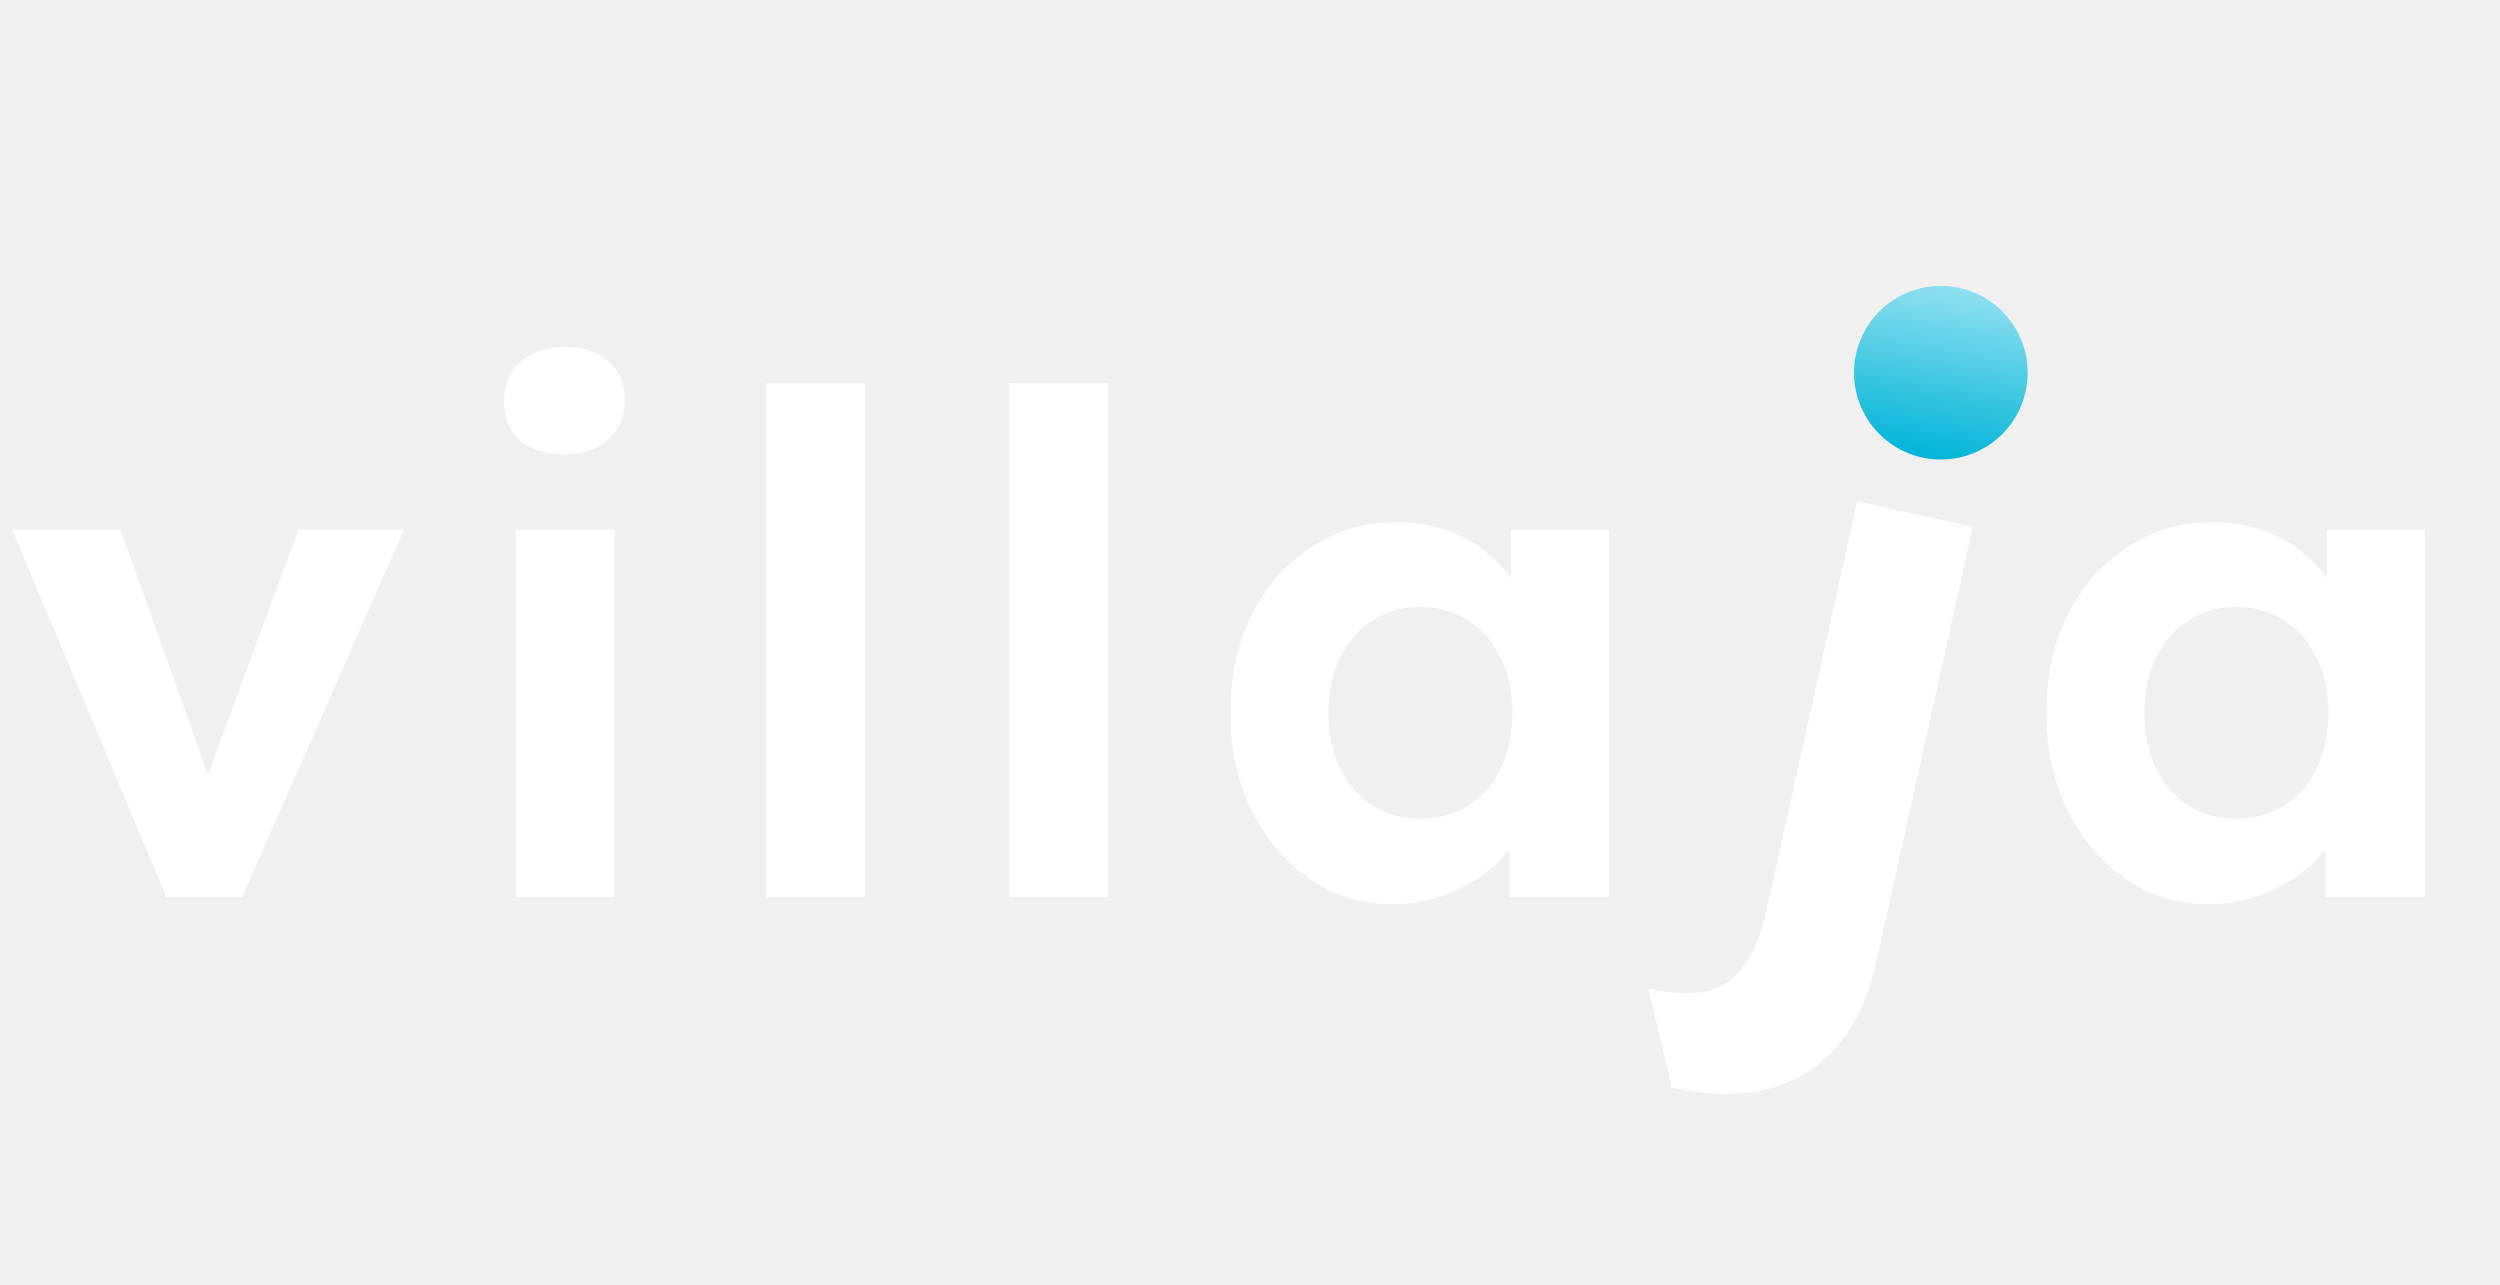
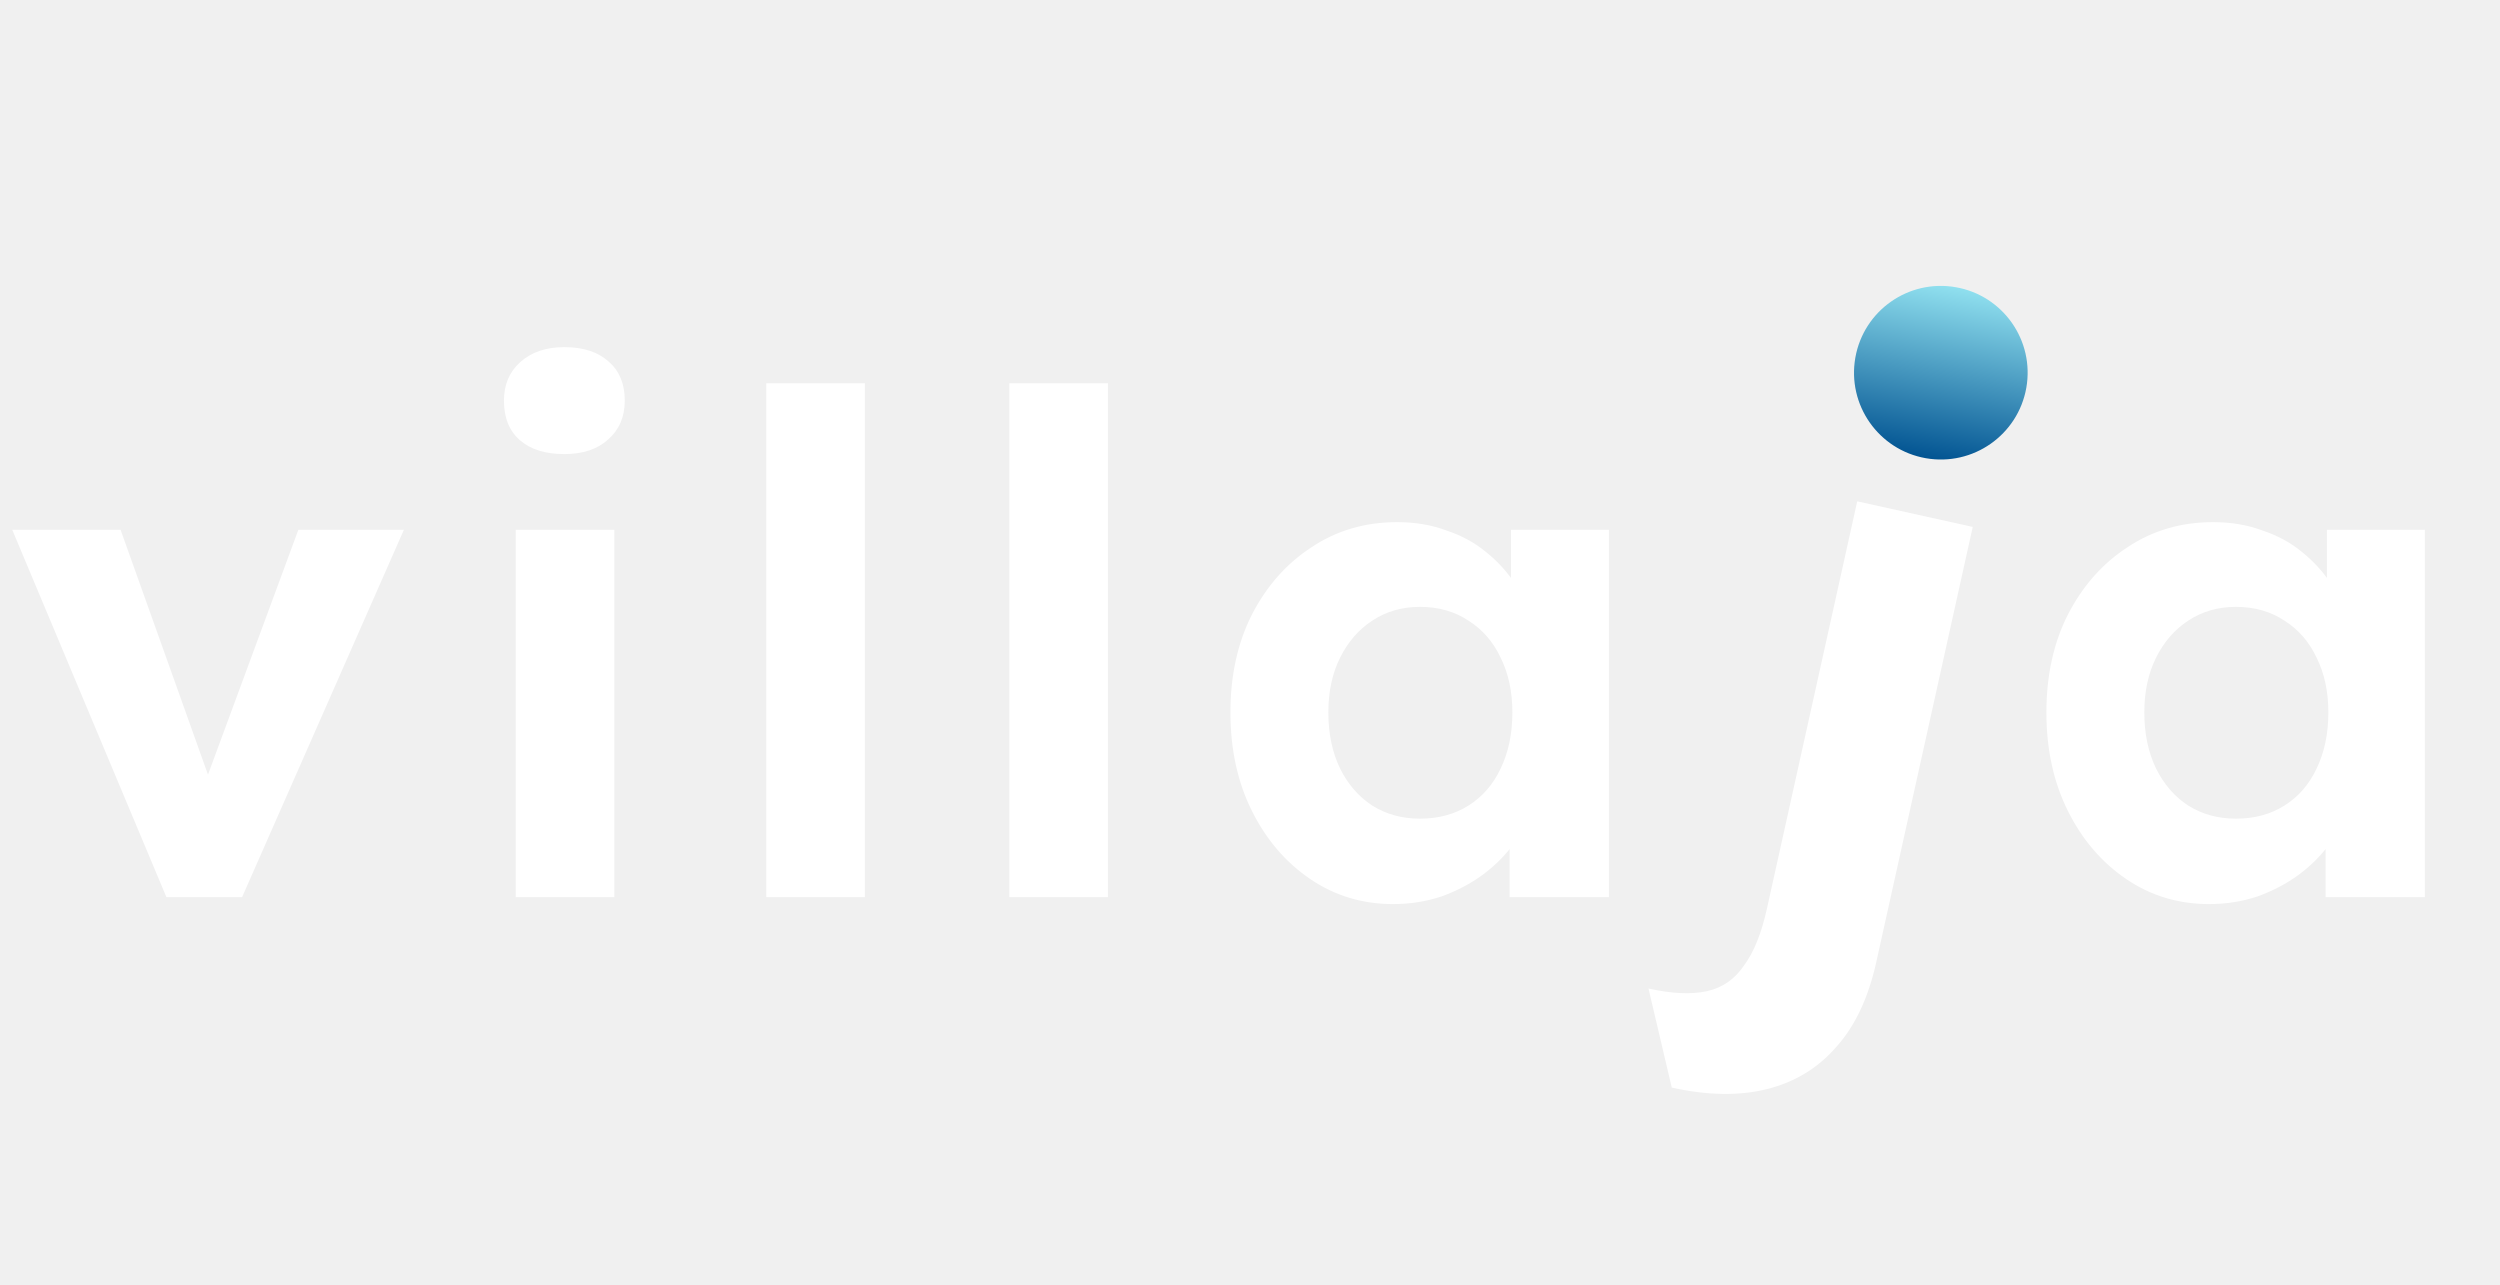
<svg xmlns="http://www.w3.org/2000/svg" width="144" height="74" viewBox="0 0 144 74" fill="none">
  <path d="M9.585 51.675L0.705 30.515H6.945L12.585 46.315L11.265 46.555L17.186 30.515H23.265L13.945 51.675H9.585Z" fill="white" />
  <path d="M29.707 51.675V30.515H35.387V51.675H29.707ZM32.507 26.155C31.413 26.155 30.56 25.889 29.947 25.355C29.333 24.822 29.027 24.062 29.027 23.075C29.027 22.169 29.333 21.435 29.947 20.875C30.587 20.289 31.44 19.995 32.507 19.995C33.6 19.995 34.453 20.275 35.067 20.835C35.68 21.369 35.987 22.115 35.987 23.075C35.987 24.009 35.667 24.755 35.027 25.315C34.413 25.875 33.573 26.155 32.507 26.155Z" fill="white" />
  <path d="M44.138 51.675V22.075H49.818V51.675H44.138Z" fill="white" />
  <path d="M58.138 51.675V22.075H63.818V51.675H58.138Z" fill="white" />
  <path d="M80.233 52.075C78.473 52.075 76.886 51.595 75.473 50.635C74.059 49.675 72.939 48.369 72.113 46.715C71.286 45.062 70.873 43.169 70.873 41.035C70.873 38.902 71.286 37.022 72.113 35.395C72.966 33.742 74.113 32.449 75.553 31.515C76.993 30.555 78.633 30.075 80.473 30.075C81.513 30.075 82.459 30.235 83.313 30.555C84.193 30.849 84.953 31.262 85.593 31.795C86.259 32.329 86.819 32.942 87.273 33.635C87.726 34.329 88.046 35.075 88.233 35.875L87.033 35.675V30.515H92.673V51.675H86.953V46.595L88.233 46.475C88.019 47.222 87.673 47.929 87.193 48.595C86.713 49.262 86.113 49.862 85.393 50.395C84.699 50.902 83.913 51.315 83.033 51.635C82.153 51.929 81.219 52.075 80.233 52.075ZM81.793 47.155C82.859 47.155 83.793 46.902 84.593 46.395C85.393 45.889 86.006 45.182 86.433 44.275C86.886 43.342 87.113 42.262 87.113 41.035C87.113 39.835 86.886 38.782 86.433 37.875C86.006 36.969 85.393 36.262 84.593 35.755C83.793 35.222 82.859 34.955 81.793 34.955C80.753 34.955 79.833 35.222 79.033 35.755C78.259 36.262 77.646 36.969 77.193 37.875C76.739 38.782 76.513 39.835 76.513 41.035C76.513 42.262 76.739 43.342 77.193 44.275C77.646 45.182 78.259 45.889 79.033 46.395C79.833 46.902 80.753 47.155 81.793 47.155Z" fill="white" />
  <path d="M127.233 52.075C125.473 52.075 123.886 51.595 122.473 50.635C121.059 49.675 119.939 48.369 119.113 46.715C118.286 45.062 117.873 43.169 117.873 41.035C117.873 38.902 118.286 37.022 119.113 35.395C119.966 33.742 121.113 32.449 122.553 31.515C123.993 30.555 125.633 30.075 127.473 30.075C128.513 30.075 129.459 30.235 130.313 30.555C131.193 30.849 131.953 31.262 132.593 31.795C133.259 32.329 133.819 32.942 134.273 33.635C134.726 34.329 135.046 35.075 135.233 35.875L134.033 35.675V30.515H139.673V51.675H133.953V46.595L135.233 46.475C135.019 47.222 134.673 47.929 134.193 48.595C133.713 49.262 133.113 49.862 132.393 50.395C131.699 50.902 130.913 51.315 130.033 51.635C129.153 51.929 128.219 52.075 127.233 52.075ZM128.793 47.155C129.859 47.155 130.793 46.902 131.593 46.395C132.393 45.889 133.006 45.182 133.433 44.275C133.886 43.342 134.113 42.262 134.113 41.035C134.113 39.835 133.886 38.782 133.433 37.875C133.006 36.969 132.393 36.262 131.593 35.755C130.793 35.222 129.859 34.955 128.793 34.955C127.753 34.955 126.833 35.222 126.033 35.755C125.259 36.262 124.646 36.969 124.193 37.875C123.739 38.782 123.513 39.835 123.513 41.035C123.513 42.262 123.739 43.342 124.193 44.275C124.646 45.182 125.259 45.889 126.033 46.395C126.833 46.902 127.753 47.155 128.793 47.155Z" fill="white" />
  <path d="M96.294 62.645L94.953 56.94C96.296 57.237 97.416 57.289 98.311 57.094C99.207 56.899 99.923 56.403 100.461 55.604C101.023 54.844 101.459 53.761 101.771 52.355L106.976 28.877L113.63 30.352L108.072 55.423C107.615 57.485 106.844 59.117 105.758 60.318C104.703 61.527 103.378 62.331 101.781 62.731C100.185 63.131 98.356 63.102 96.294 62.645ZM111.576 24.538C110.295 24.253 109.365 23.72 108.785 22.935C108.205 22.151 108.043 21.181 108.299 20.025C108.535 18.963 109.084 18.184 109.948 17.687C110.85 17.166 111.926 17.044 113.176 17.321C114.457 17.605 115.384 18.154 115.957 18.97C116.537 19.754 116.702 20.708 116.453 21.833C116.211 22.926 115.642 23.718 114.747 24.208C113.883 24.705 112.826 24.814 111.576 24.538Z" fill="white" />
  <circle cx="111.792" cy="21.468" r="5" transform="rotate(10 111.792 21.4676)" fill="url(#paint0_linear_1348_4373)" />
  <defs>
    <linearGradient id="paint0_linear_1348_4373" x1="111.792" y1="16.468" x2="111.792" y2="26.468" gradientUnits="userSpaceOnUse">
      <stop stop-color="#90E0EF" />
-       <stop offset="1" stop-color="#00B4D8" />
+       <stop offset="1" stop-color="#025492" />
    </linearGradient>
  </defs>
</svg>
